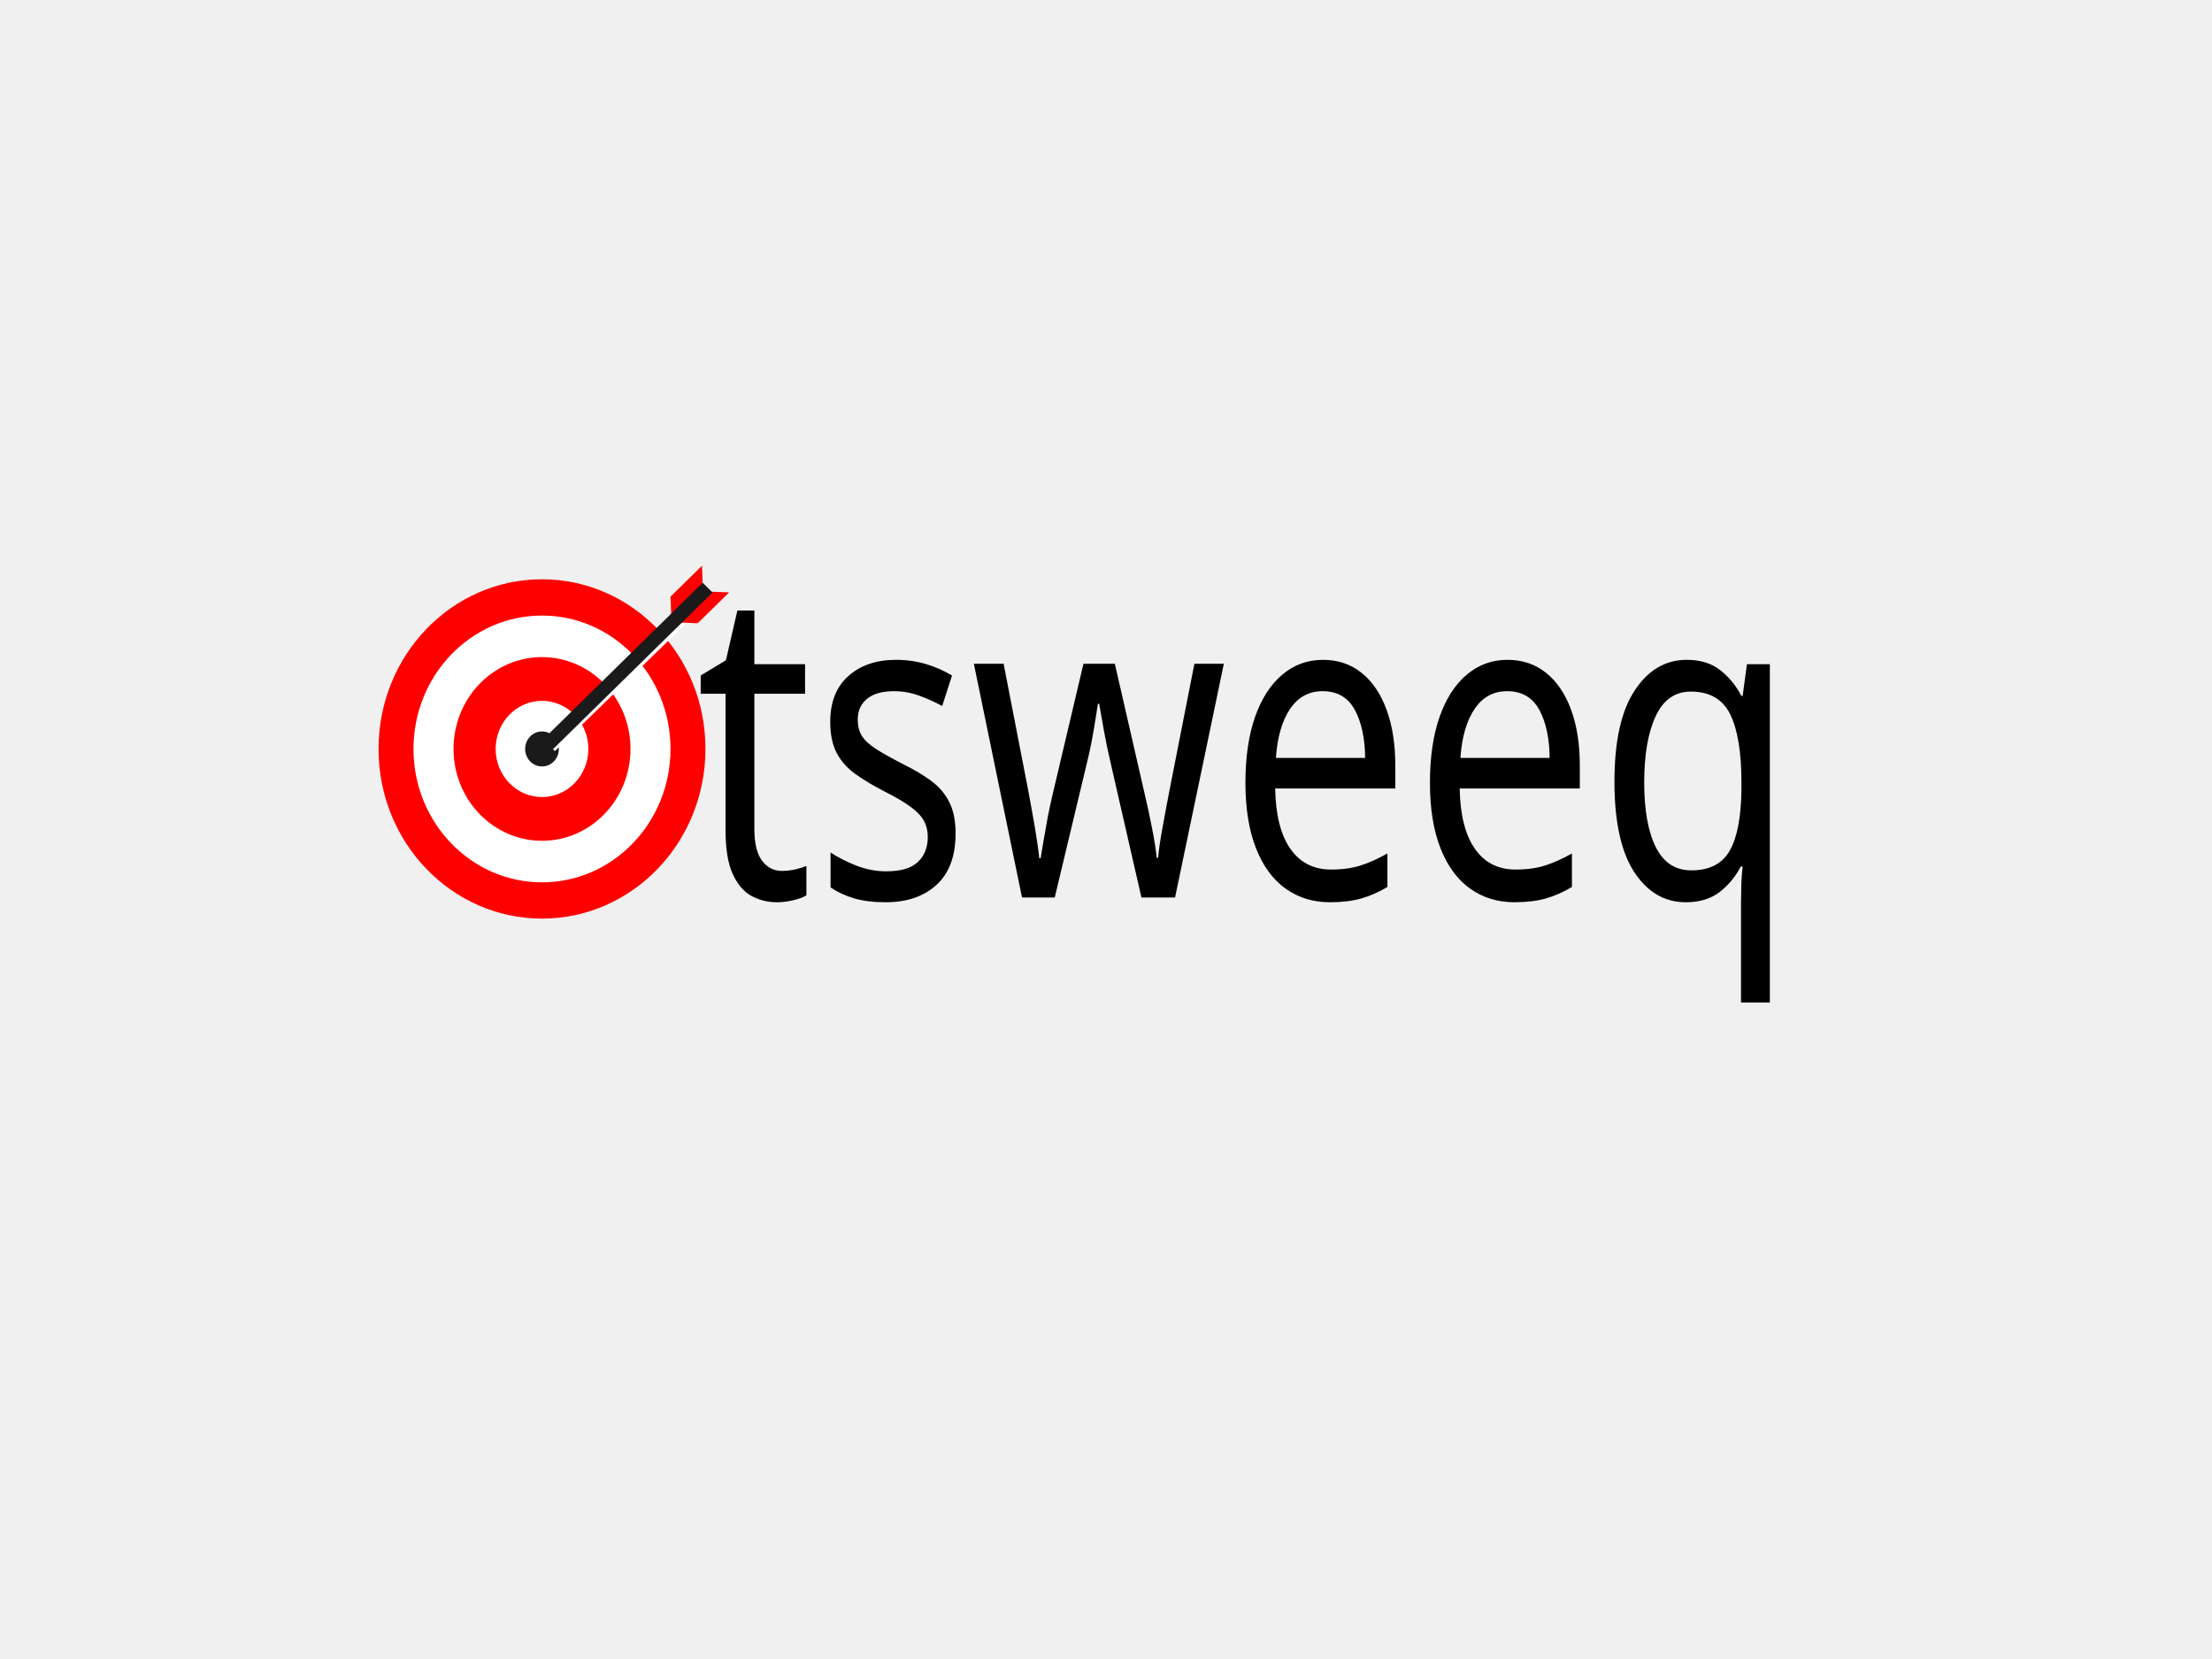
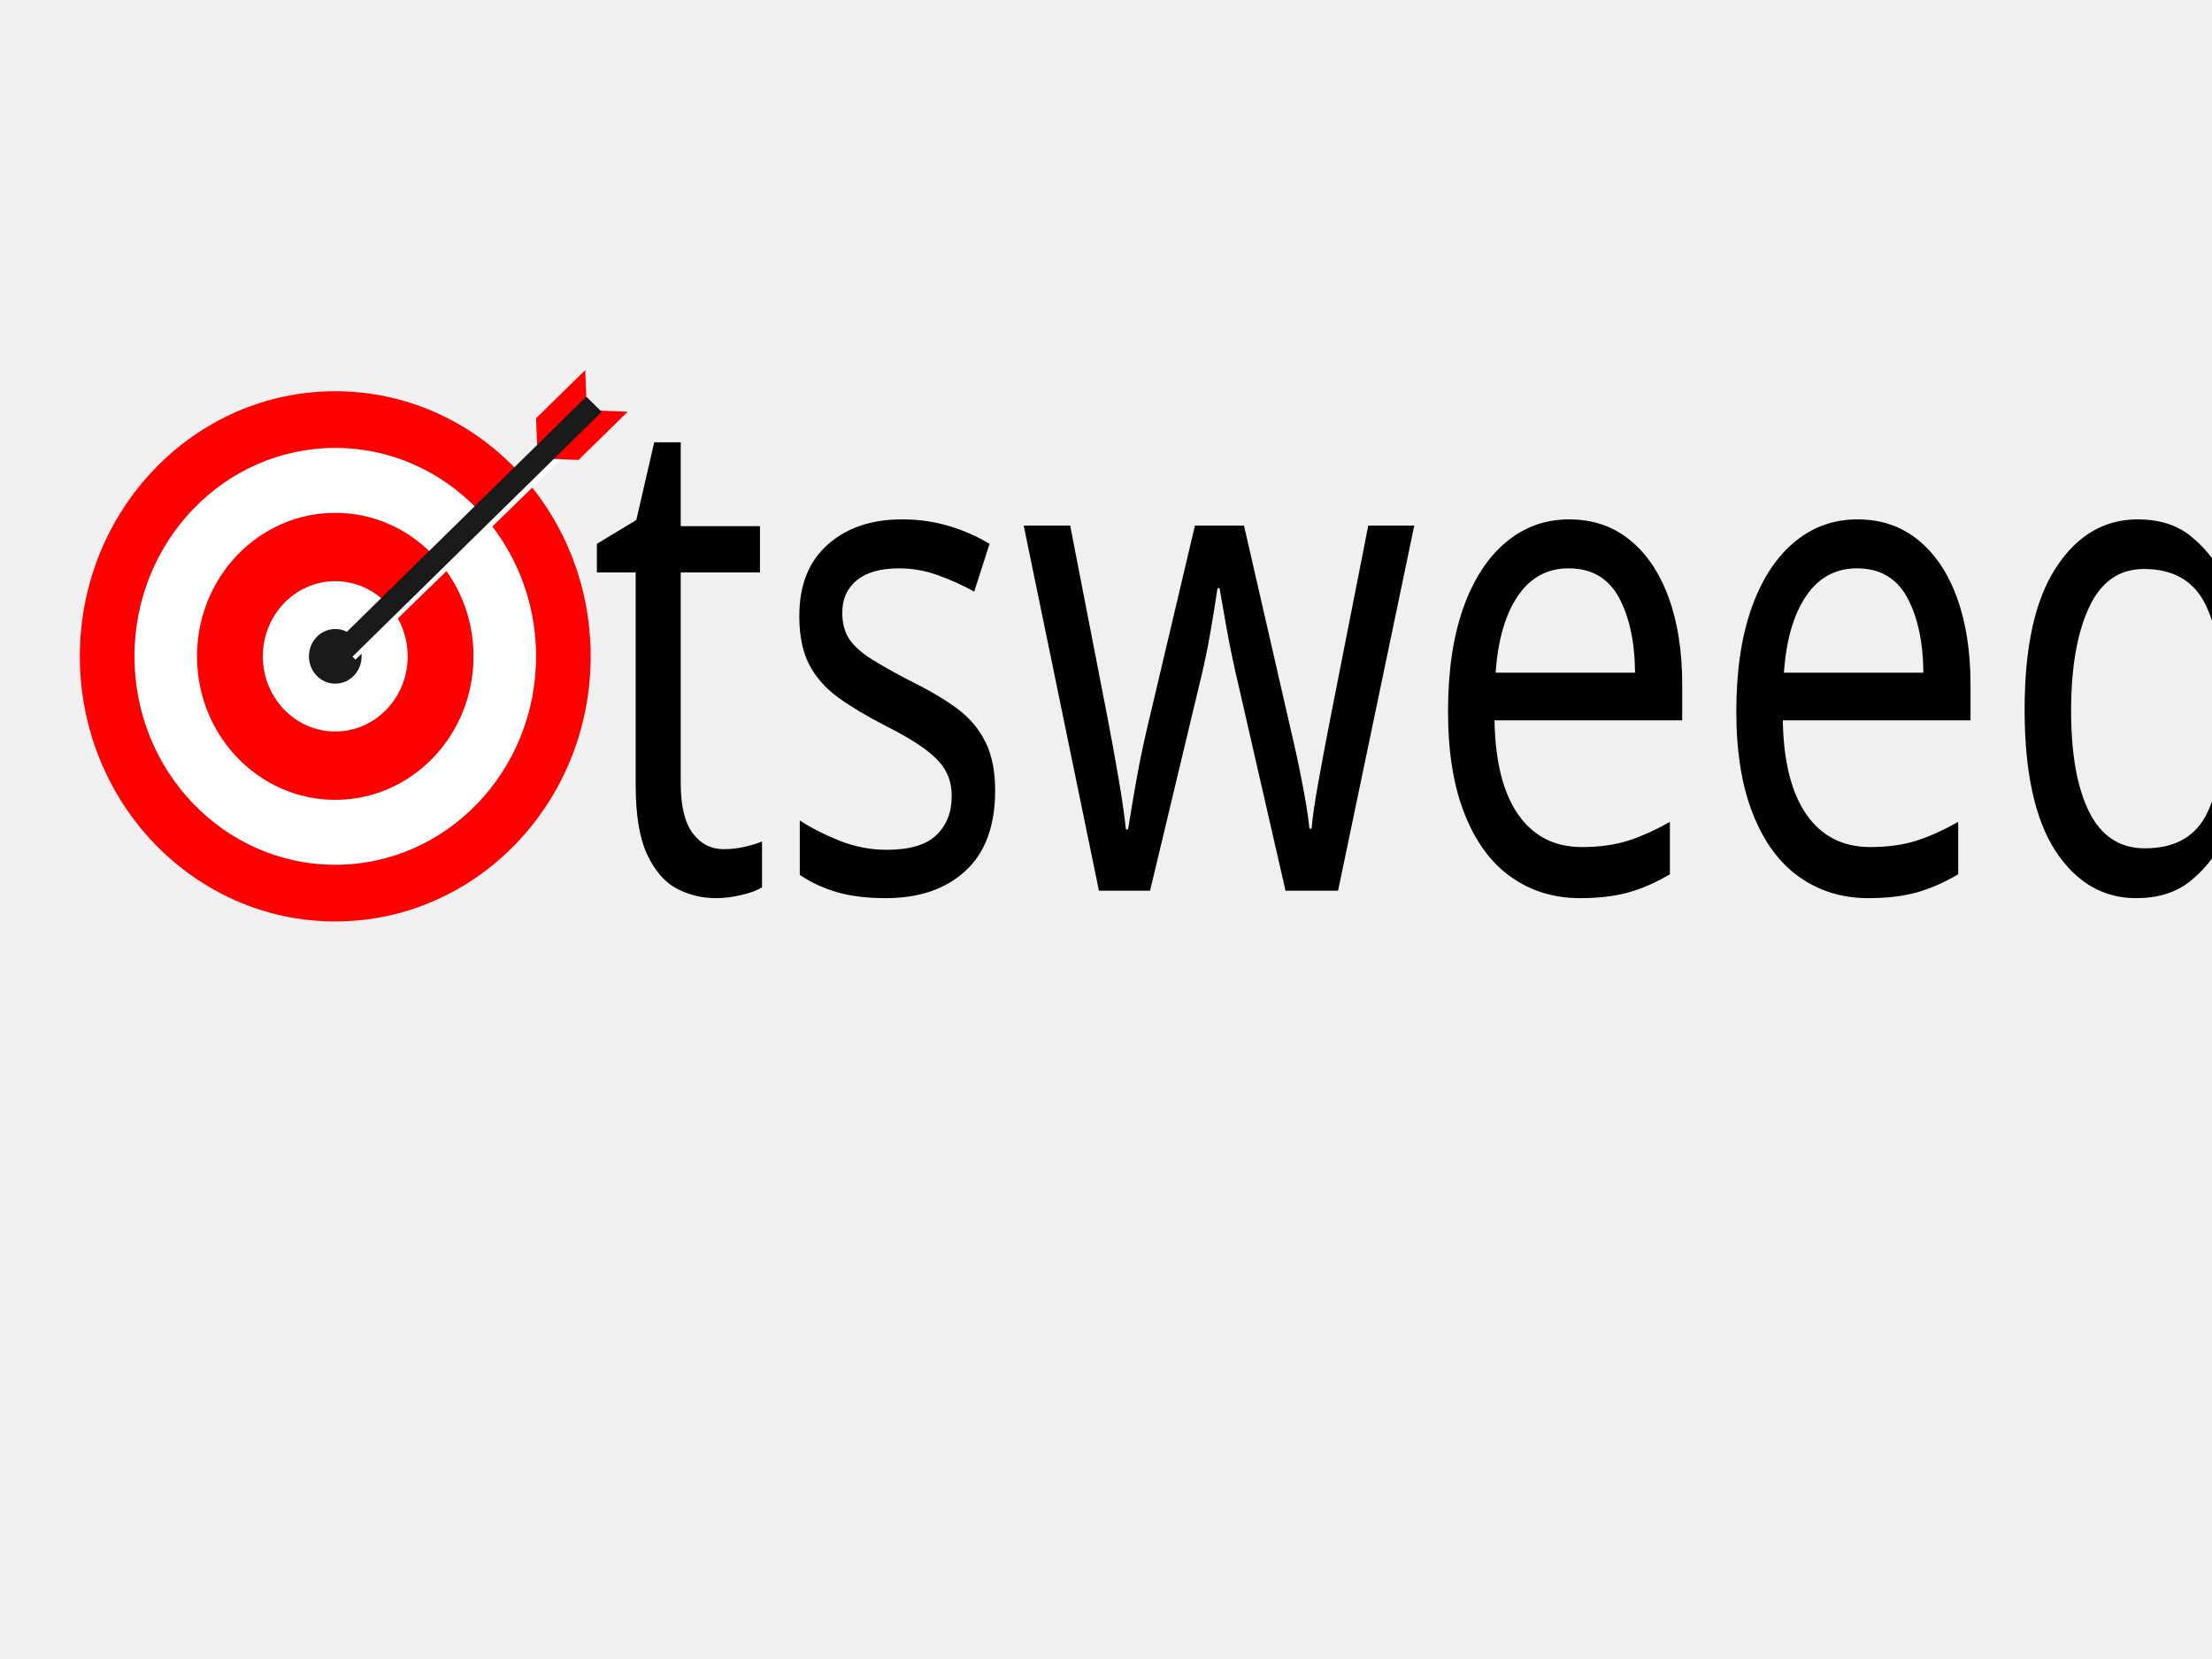
- <svg xmlns="http://www.w3.org/2000/svg" width="1600" height="1200">
+ <svg xmlns="http://www.w3.org/2000/svg" width="1024" height="768">
  <g>
-     <rect fill="none" id="canvas_background" height="1202" width="1602" y="-1" x="-1" />
+     <rect fill="none" id="canvas_background" height="770" width="1026" y="-1" x="-1" />
  </g>
  <g>
    <g stroke="null" id="svg_1">
      <g stroke="null" id="svg_2" transform="matrix(1.077302,0,0,1.118188,-1112.664,270.4375) ">
-         <circle stroke="null" id="svg_3" fill="#f00" r="109.75" cy="242.62" cx="1396.738" />
-         <circle stroke="null" id="svg_4" fill="#fff" r="86.286" cy="242.62" cx="1396.738" />
-         <circle stroke="null" id="svg_5" fill="#f00" r="59.41" cy="242.62" cx="1396.738" />
-         <circle stroke="null" id="svg_6" fill="#fff" r="31.12" cy="242.62" cx="1396.738" />
-         <circle stroke="null" id="svg_7" fill="#1a1a1a" r="11.316" cy="242.62" cx="1396.738" />
-         <rect stroke="null" id="svg_8" fill="#fff" height="121.64" width="7.317" y="-906.341" x="1134.167" transform="matrix(0.72964,0.68383,-0.72964,0.68383,0,0) " />
+         <circle stroke="null" id="svg_3" fill="#f00" r="109.75" cy="29.872" cx="1176.892" />
+         <circle stroke="null" id="svg_4" fill="#fff" r="86.286" cy="29.872" cx="1176.892" />
+         <circle stroke="null" id="svg_5" fill="#f00" r="59.41" cy="29.872" cx="1176.892" />
+         <circle stroke="null" id="svg_6" fill="#fff" r="31.12" cy="29.872" cx="1176.892" />
+         <circle stroke="null" id="svg_7" fill="#1a1a1a" r="11.316" cy="29.872" cx="1176.892" />
+         <rect stroke="null" id="svg_8" fill="#fff" height="121.64" width="7.317" y="-911.244" x="827.957" transform="matrix(0.72964,0.68383,-0.72964,0.68383,0,0) " />
        <g stroke="null" id="svg_9" fill="#f00" transform="matrix(0.71625,0.6759,-0.71625,0.6759,-535.86,-1805.8) ">
-           <rect stroke="null" id="svg_10" height="29.5" width="17.692" y="2659.529" x="3897.995" transform="matrix(0.7348,-0.67828,0,1,0,0) " />
-           <rect stroke="null" id="svg_11" height="29.5" width="17.692" y="-2628.817" x="-3898.695" transform="matrix(-0.7348,-0.67828,0,1,0,0) " />
+           <rect stroke="null" id="svg_10" height="29.5" width="17.692" y="2368.675" x="3474.952" transform="matrix(0.7348,-0.67828,0,1,0,0) " />
+           <rect stroke="null" id="svg_11" height="29.5" width="17.692" y="-2345.787" x="-3475.652" transform="matrix(-0.7348,-0.67828,0,1,0,0) " />
        </g>
-         <rect stroke="null" id="svg_12" fill="#1a1a1a" height="152.11" width="9.149" y="-937.38" x="1133.971" transform="matrix(0.72639,0.68728,-0.72639,0.68728,0,0) " />
+         <rect stroke="null" id="svg_12" fill="#1a1a1a" height="152.11" width="9.149" y="-940.828" x="827.867" transform="matrix(0.72639,0.68728,-0.72639,0.68728,0,0) " />
      </g>
    </g>
-     <text stroke="#000" transform="matrix(4.732791,0,0,6.307999,-1042.329,-935.047) " xml:space="preserve" text-anchor="start" font-family="'Trebuchet MS', Gadget, sans-serif" font-size="50" id="svg_13" y="251.192" x="326.529" fill-opacity="null" stroke-opacity="null" stroke-width="0" fill="#000000">tsweeq</text>
+     <text stroke="#000" transform="matrix(4.732791,0,0,6.307999,-1042.329,-935.047) " xml:space="preserve" text-anchor="start" font-family="'Trebuchet MS', Gadget, sans-serif" font-size="50" id="svg_13" y="213.646" x="277.821" fill-opacity="null" stroke-opacity="null" stroke-width="0" fill="#000000">tsweeq</text>
  </g>
</svg>
